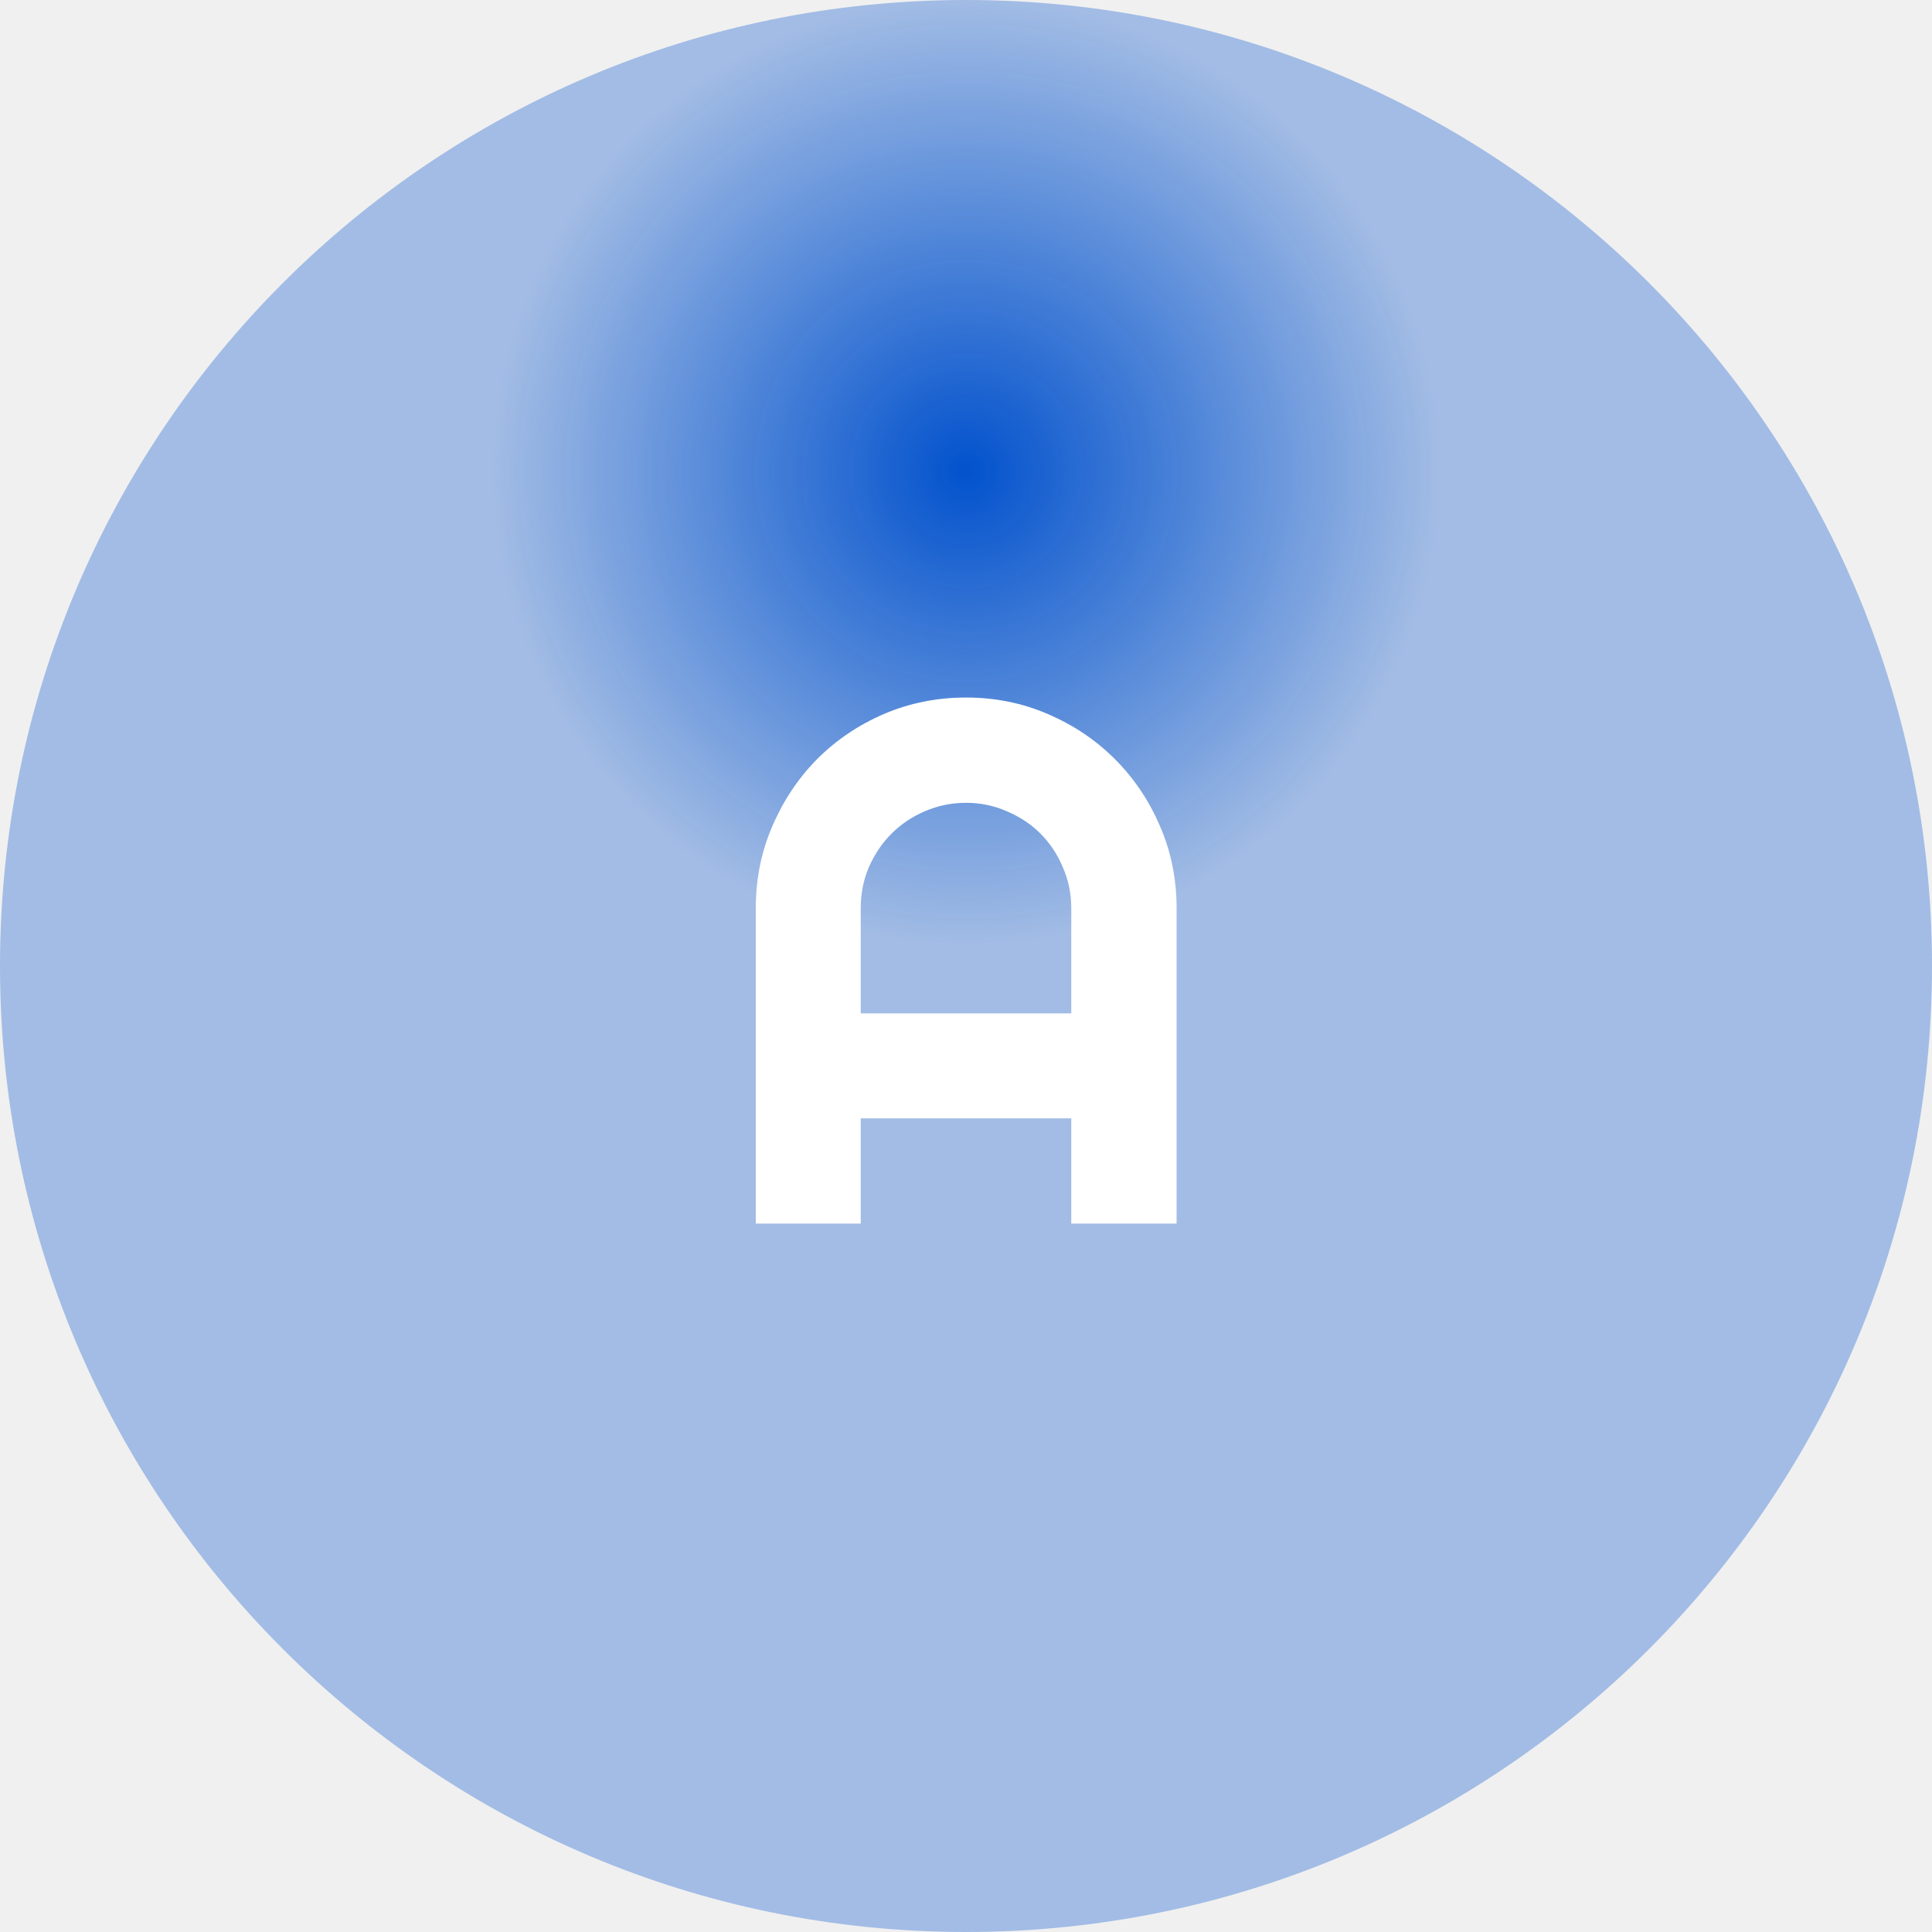
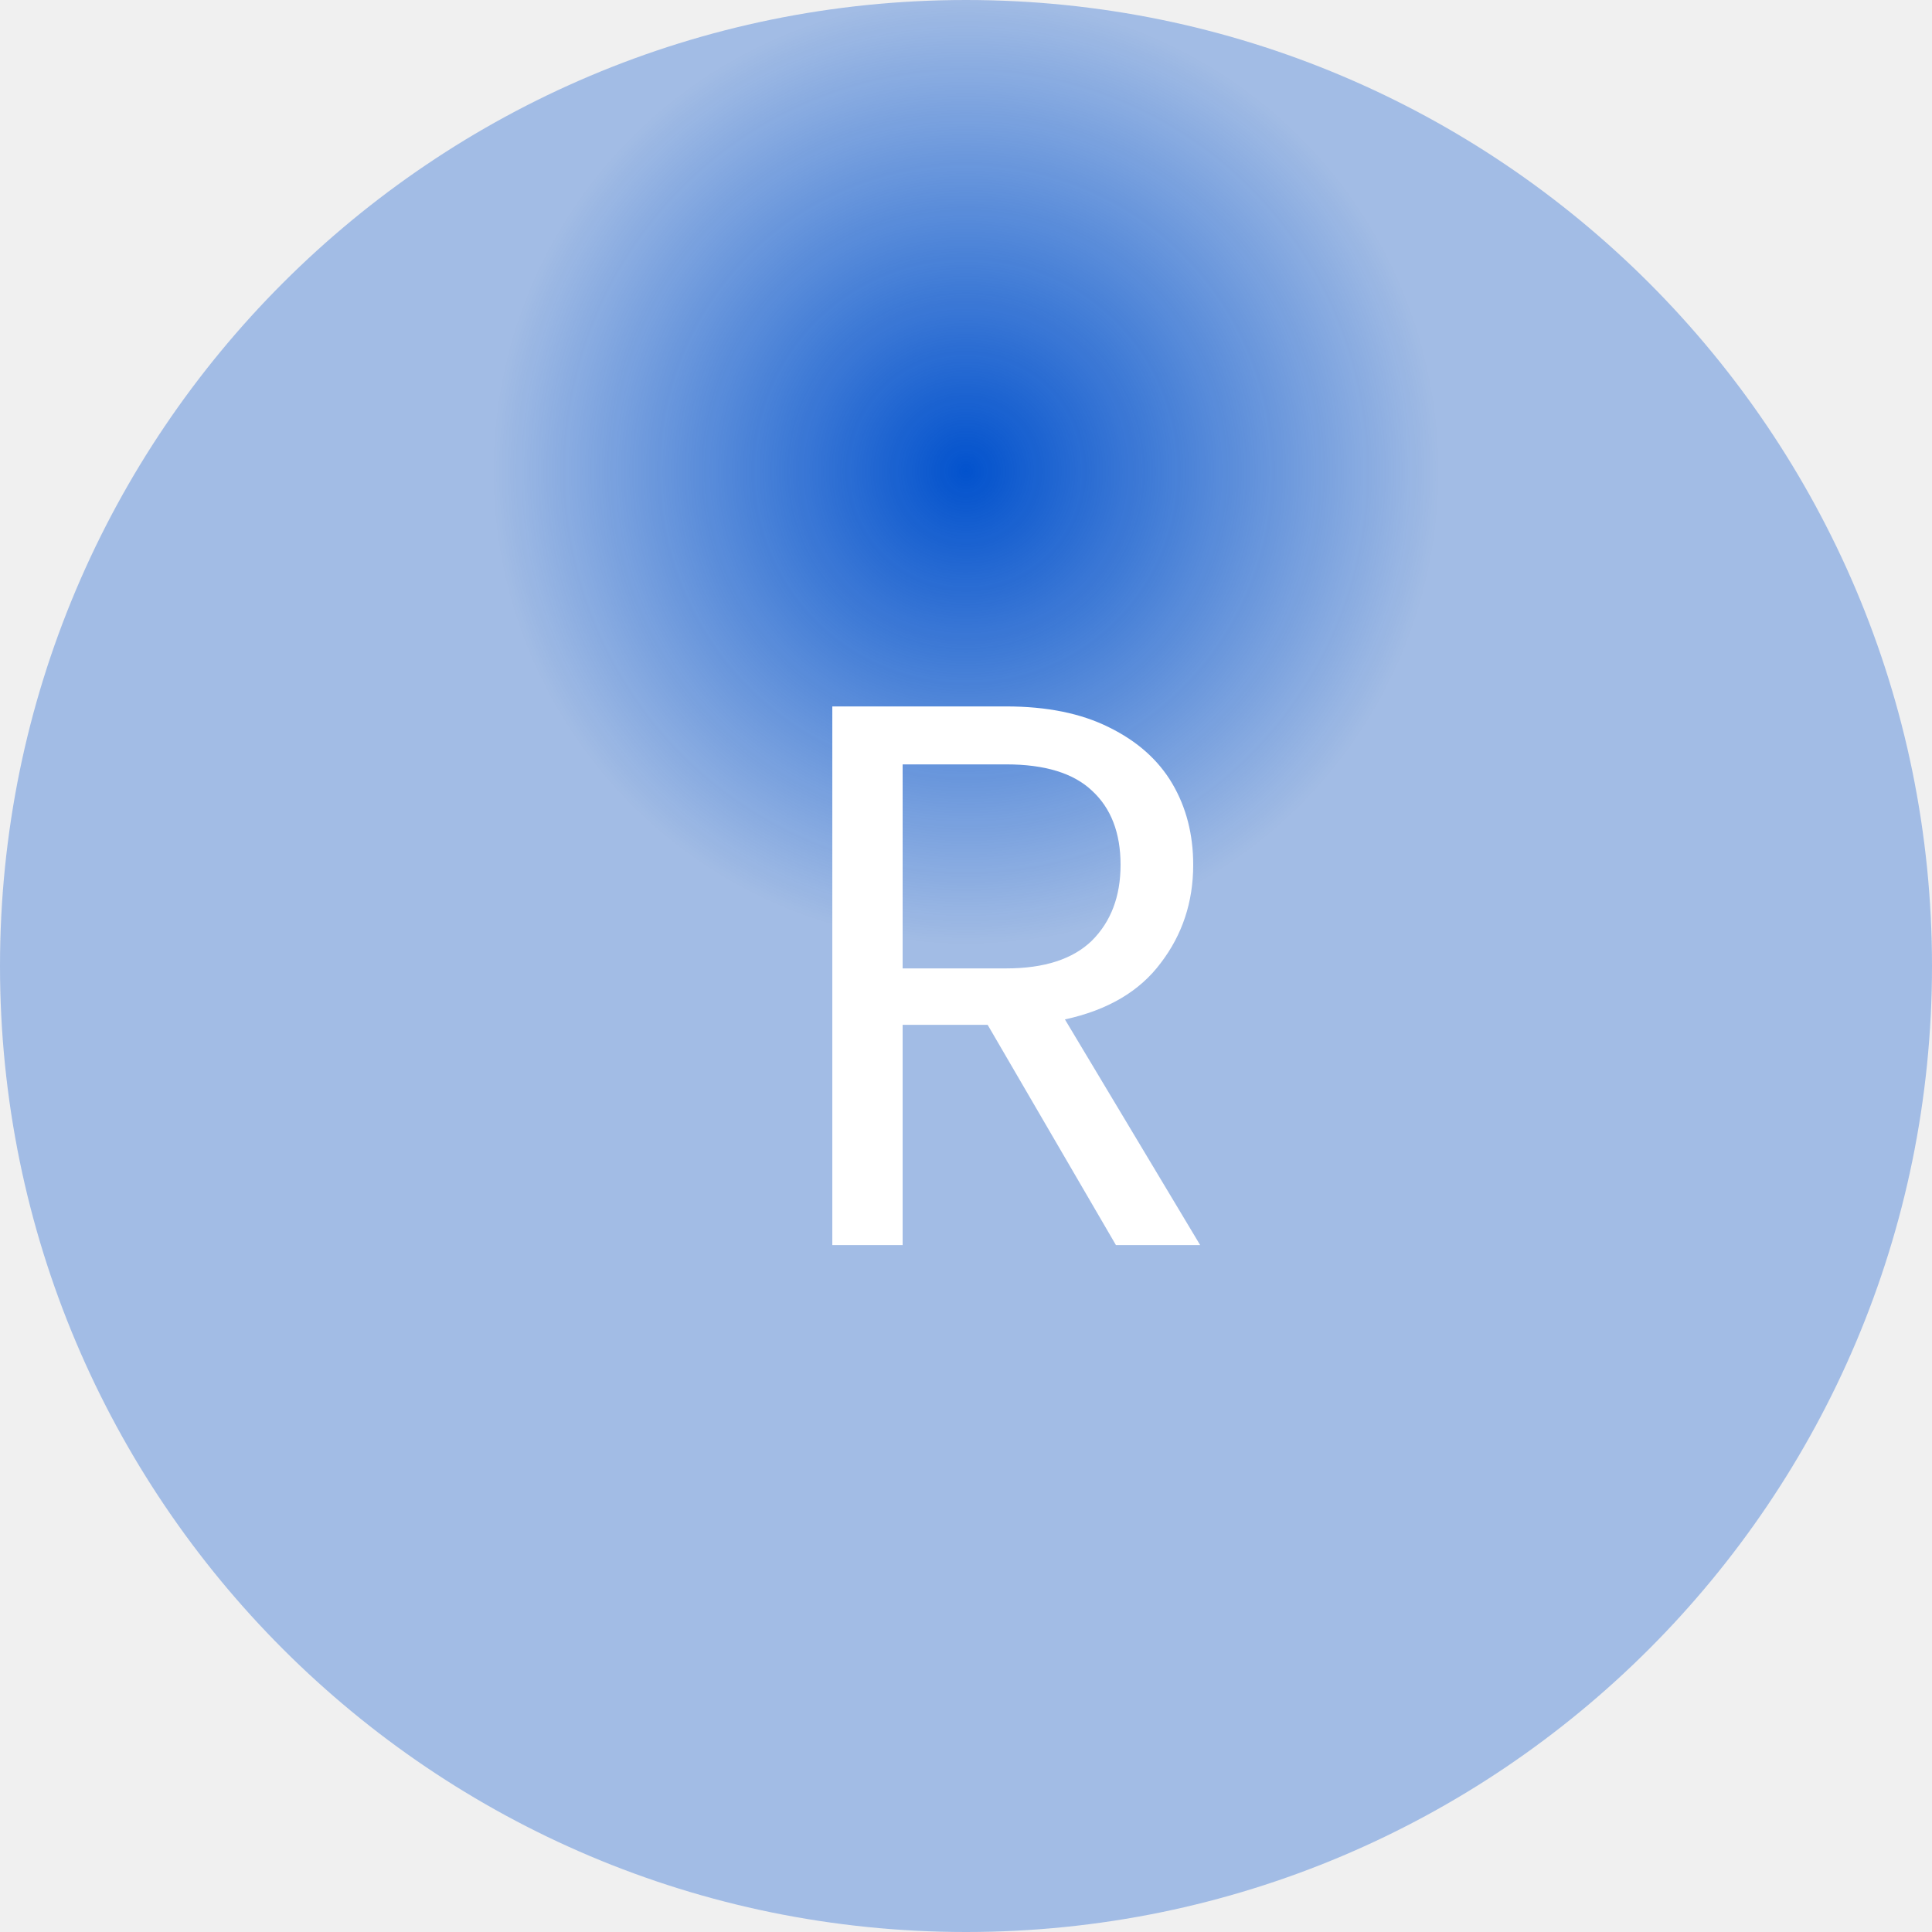
<svg xmlns="http://www.w3.org/2000/svg" width="45" height="45" viewBox="0 0 45 45" fill="none">
-   <rect x="45" y="45" width="45" height="45" rx="22.5" transform="rotate(180 45 45)" fill="url(#paint0_angular_3357_809)" />
-   <path d="M24.952 23.604V21.151C24.952 20.815 24.887 20.499 24.756 20.203C24.631 19.901 24.457 19.639 24.235 19.417C24.012 19.195 23.75 19.021 23.448 18.895C23.152 18.765 22.836 18.699 22.5 18.699C22.164 18.699 21.845 18.765 21.543 18.895C21.247 19.021 20.988 19.195 20.765 19.417C20.543 19.639 20.367 19.901 20.236 20.203C20.11 20.499 20.048 20.815 20.048 21.151V23.604H24.952ZM27.405 28.5L24.952 28.5V26.048H20.048V28.5H17.604V21.151C17.604 20.474 17.732 19.838 17.988 19.246C18.245 18.648 18.592 18.127 19.031 17.682C19.475 17.238 19.994 16.887 20.586 16.631C21.184 16.375 21.822 16.247 22.5 16.247C23.178 16.247 23.813 16.375 24.405 16.631C25.004 16.887 25.525 17.238 25.969 17.682C26.414 18.127 26.764 18.648 27.02 19.246C27.277 19.838 27.405 20.474 27.405 21.151V28.5Z" fill="white" />
+   <g clip-path="url(#clip0_101_7)">
+     <path d="M0 22.5C0 34.926 10.074 45 22.5 45C34.926 45 45 34.926 45 22.5C45 10.074 34.926 0 22.5 0C10.074 0 0 10.074 0 22.5Z" fill="url(#paint0_radial_101_7)" />
+     <path d="M25.992 29L23.004 23.87H21.024V29H19.386V16.454H23.436C24.384 16.454 25.182 16.616 25.83 16.94C26.49 17.264 26.982 17.702 27.306 18.254C27.63 18.806 27.792 19.436 27.792 20.144C27.792 21.008 27.54 21.77 27.036 22.43C26.544 23.09 25.8 23.528 24.804 23.744L27.954 29H25.992ZM21.024 22.556H23.436C24.324 22.556 24.99 22.34 25.434 21.908C25.878 21.464 26.1 20.876 26.1 20.144C26.1 19.4 25.878 18.824 25.434 18.416C25.002 18.008 24.336 17.804 23.436 17.804H21.024V22.556Z" fill="white" />
+   </g>
  <defs>
-     <radialGradient id="paint0_angular_3357_809" cx="0" cy="0" r="1" gradientUnits="userSpaceOnUse" gradientTransform="translate(67.5 79) rotate(90) scale(11)">
+     <radialGradient id="paint0_radial_101_7" cx="0" cy="0" r="1" gradientUnits="userSpaceOnUse" gradientTransform="translate(22.5 11) rotate(-90) scale(11)">
      <stop stop-color="#0252CD" />
      <stop offset="1" stop-color="#0252CD" stop-opacity="0.33" />
    </radialGradient>
+     <clipPath id="clip0_101_7">
+       <rect width="45" height="45" fill="white" />
+     </clipPath>
  </defs>
</svg>
